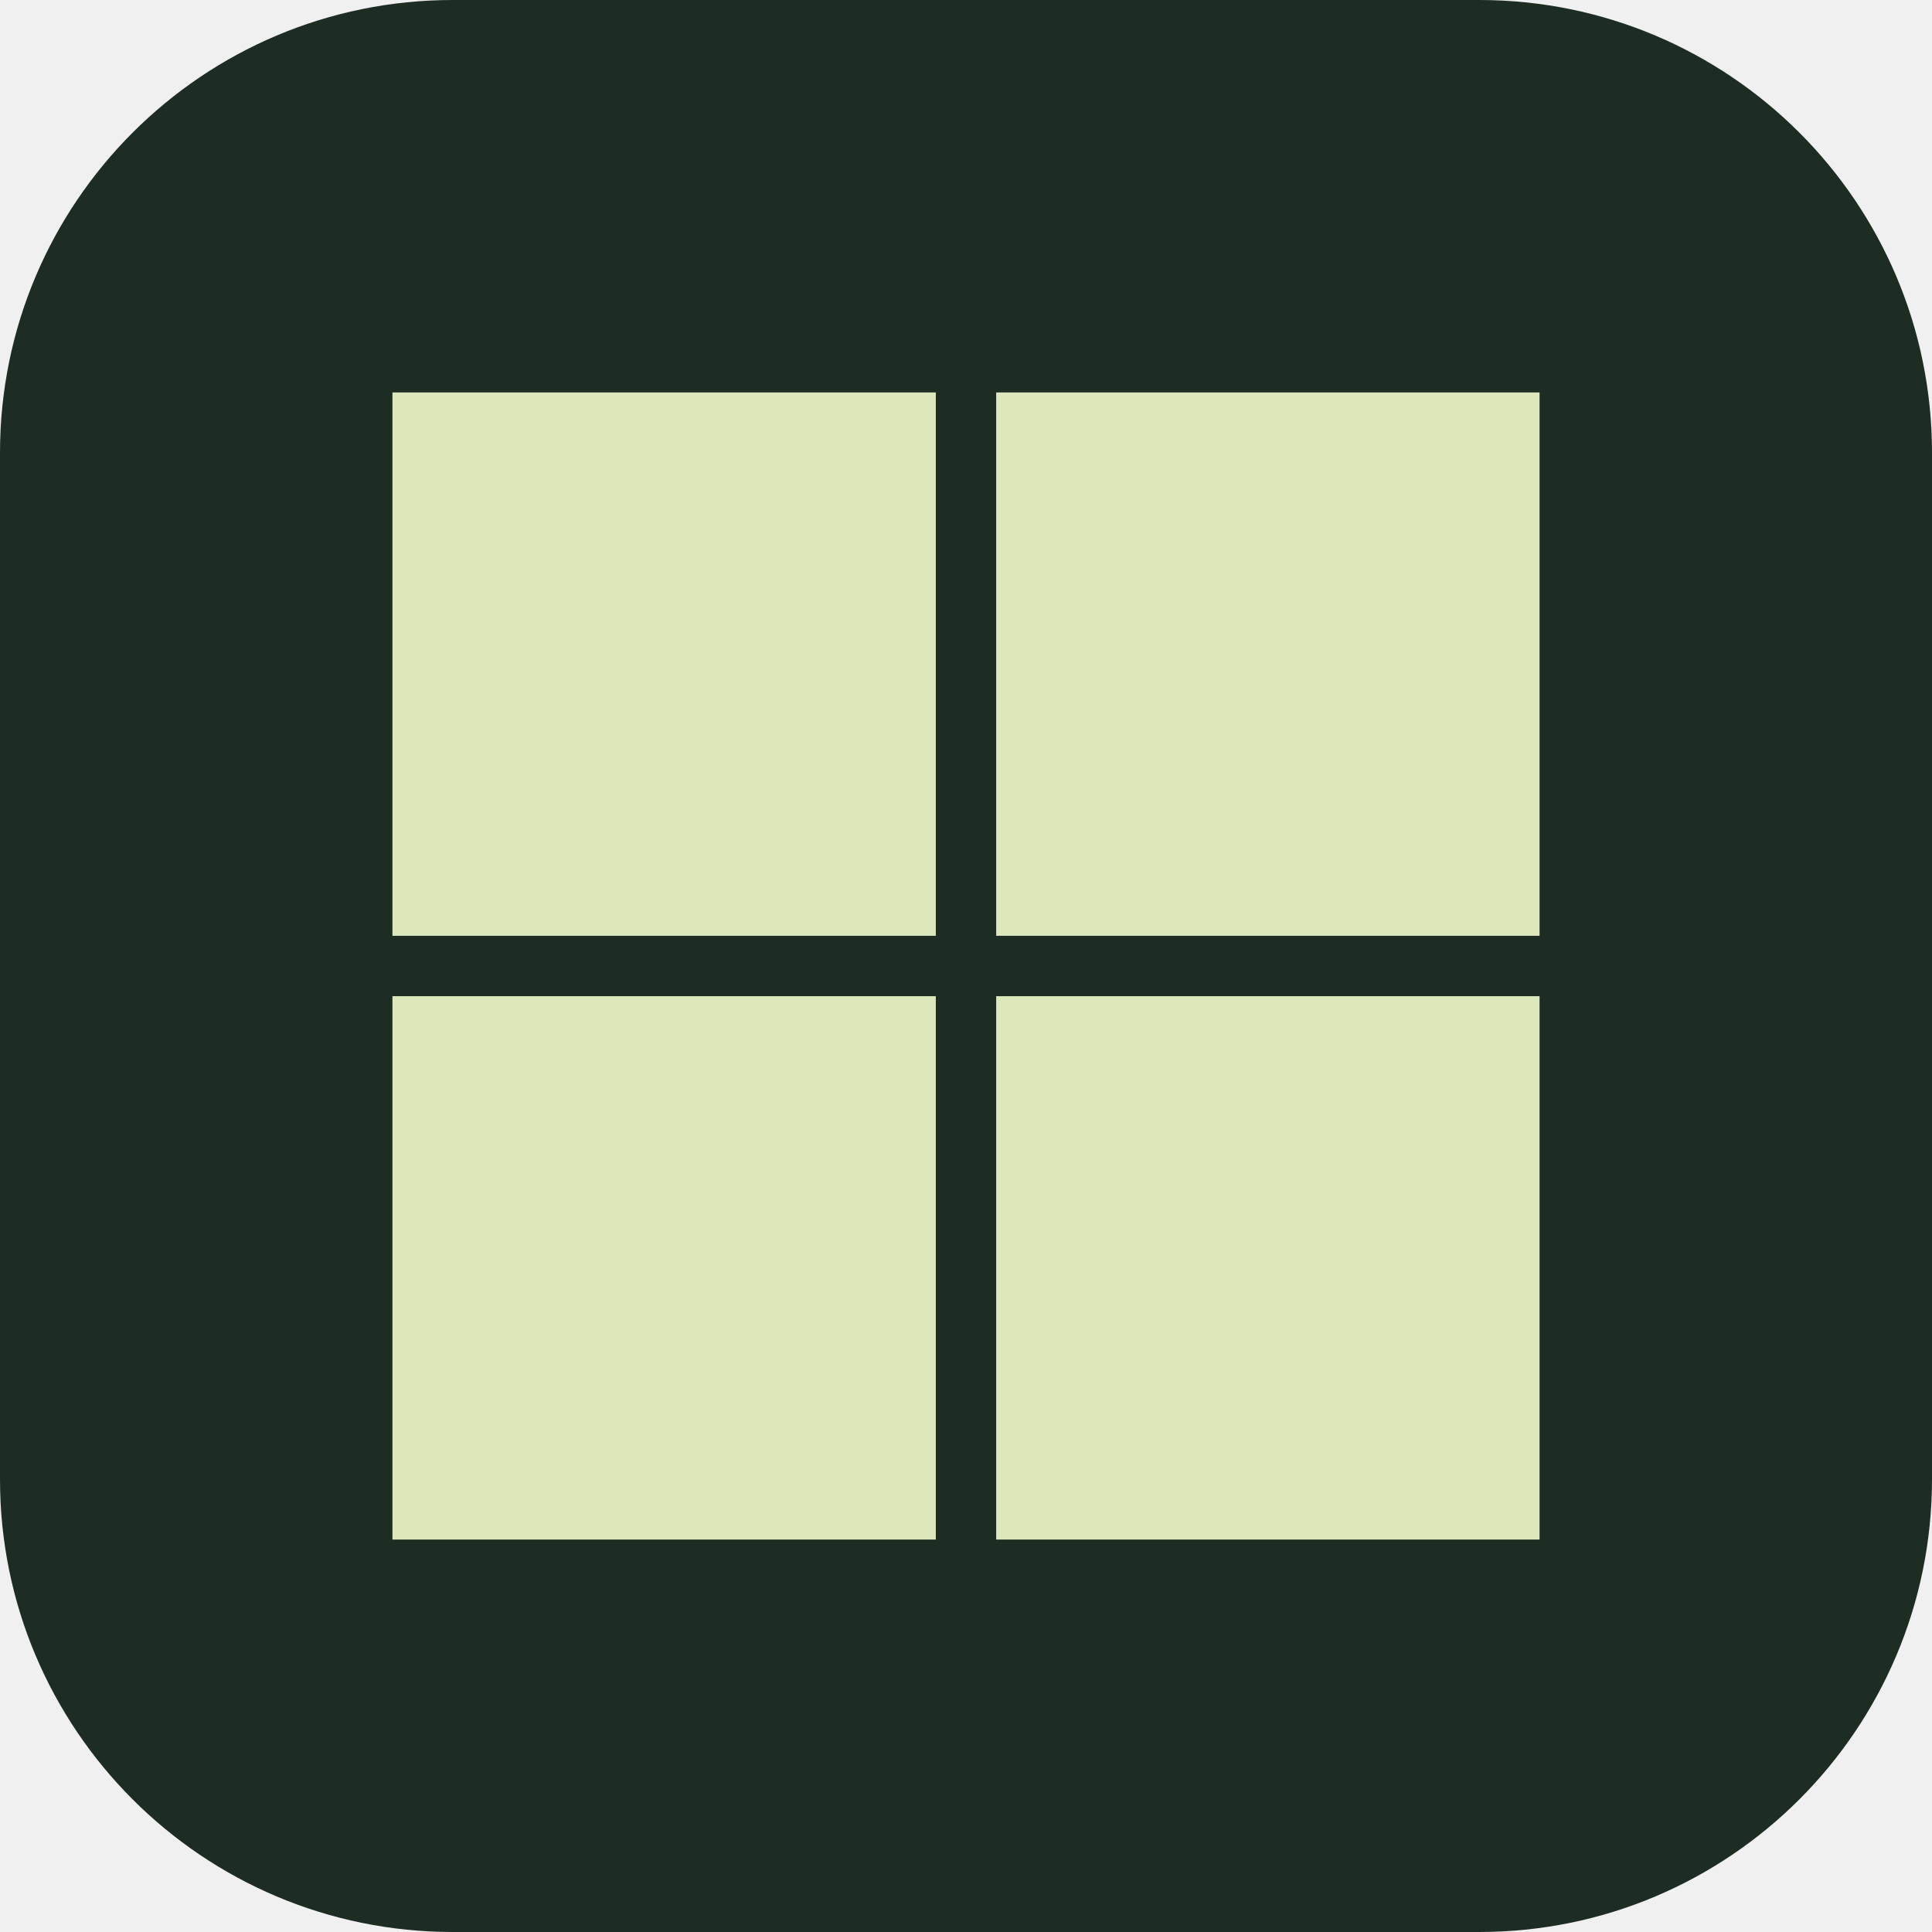
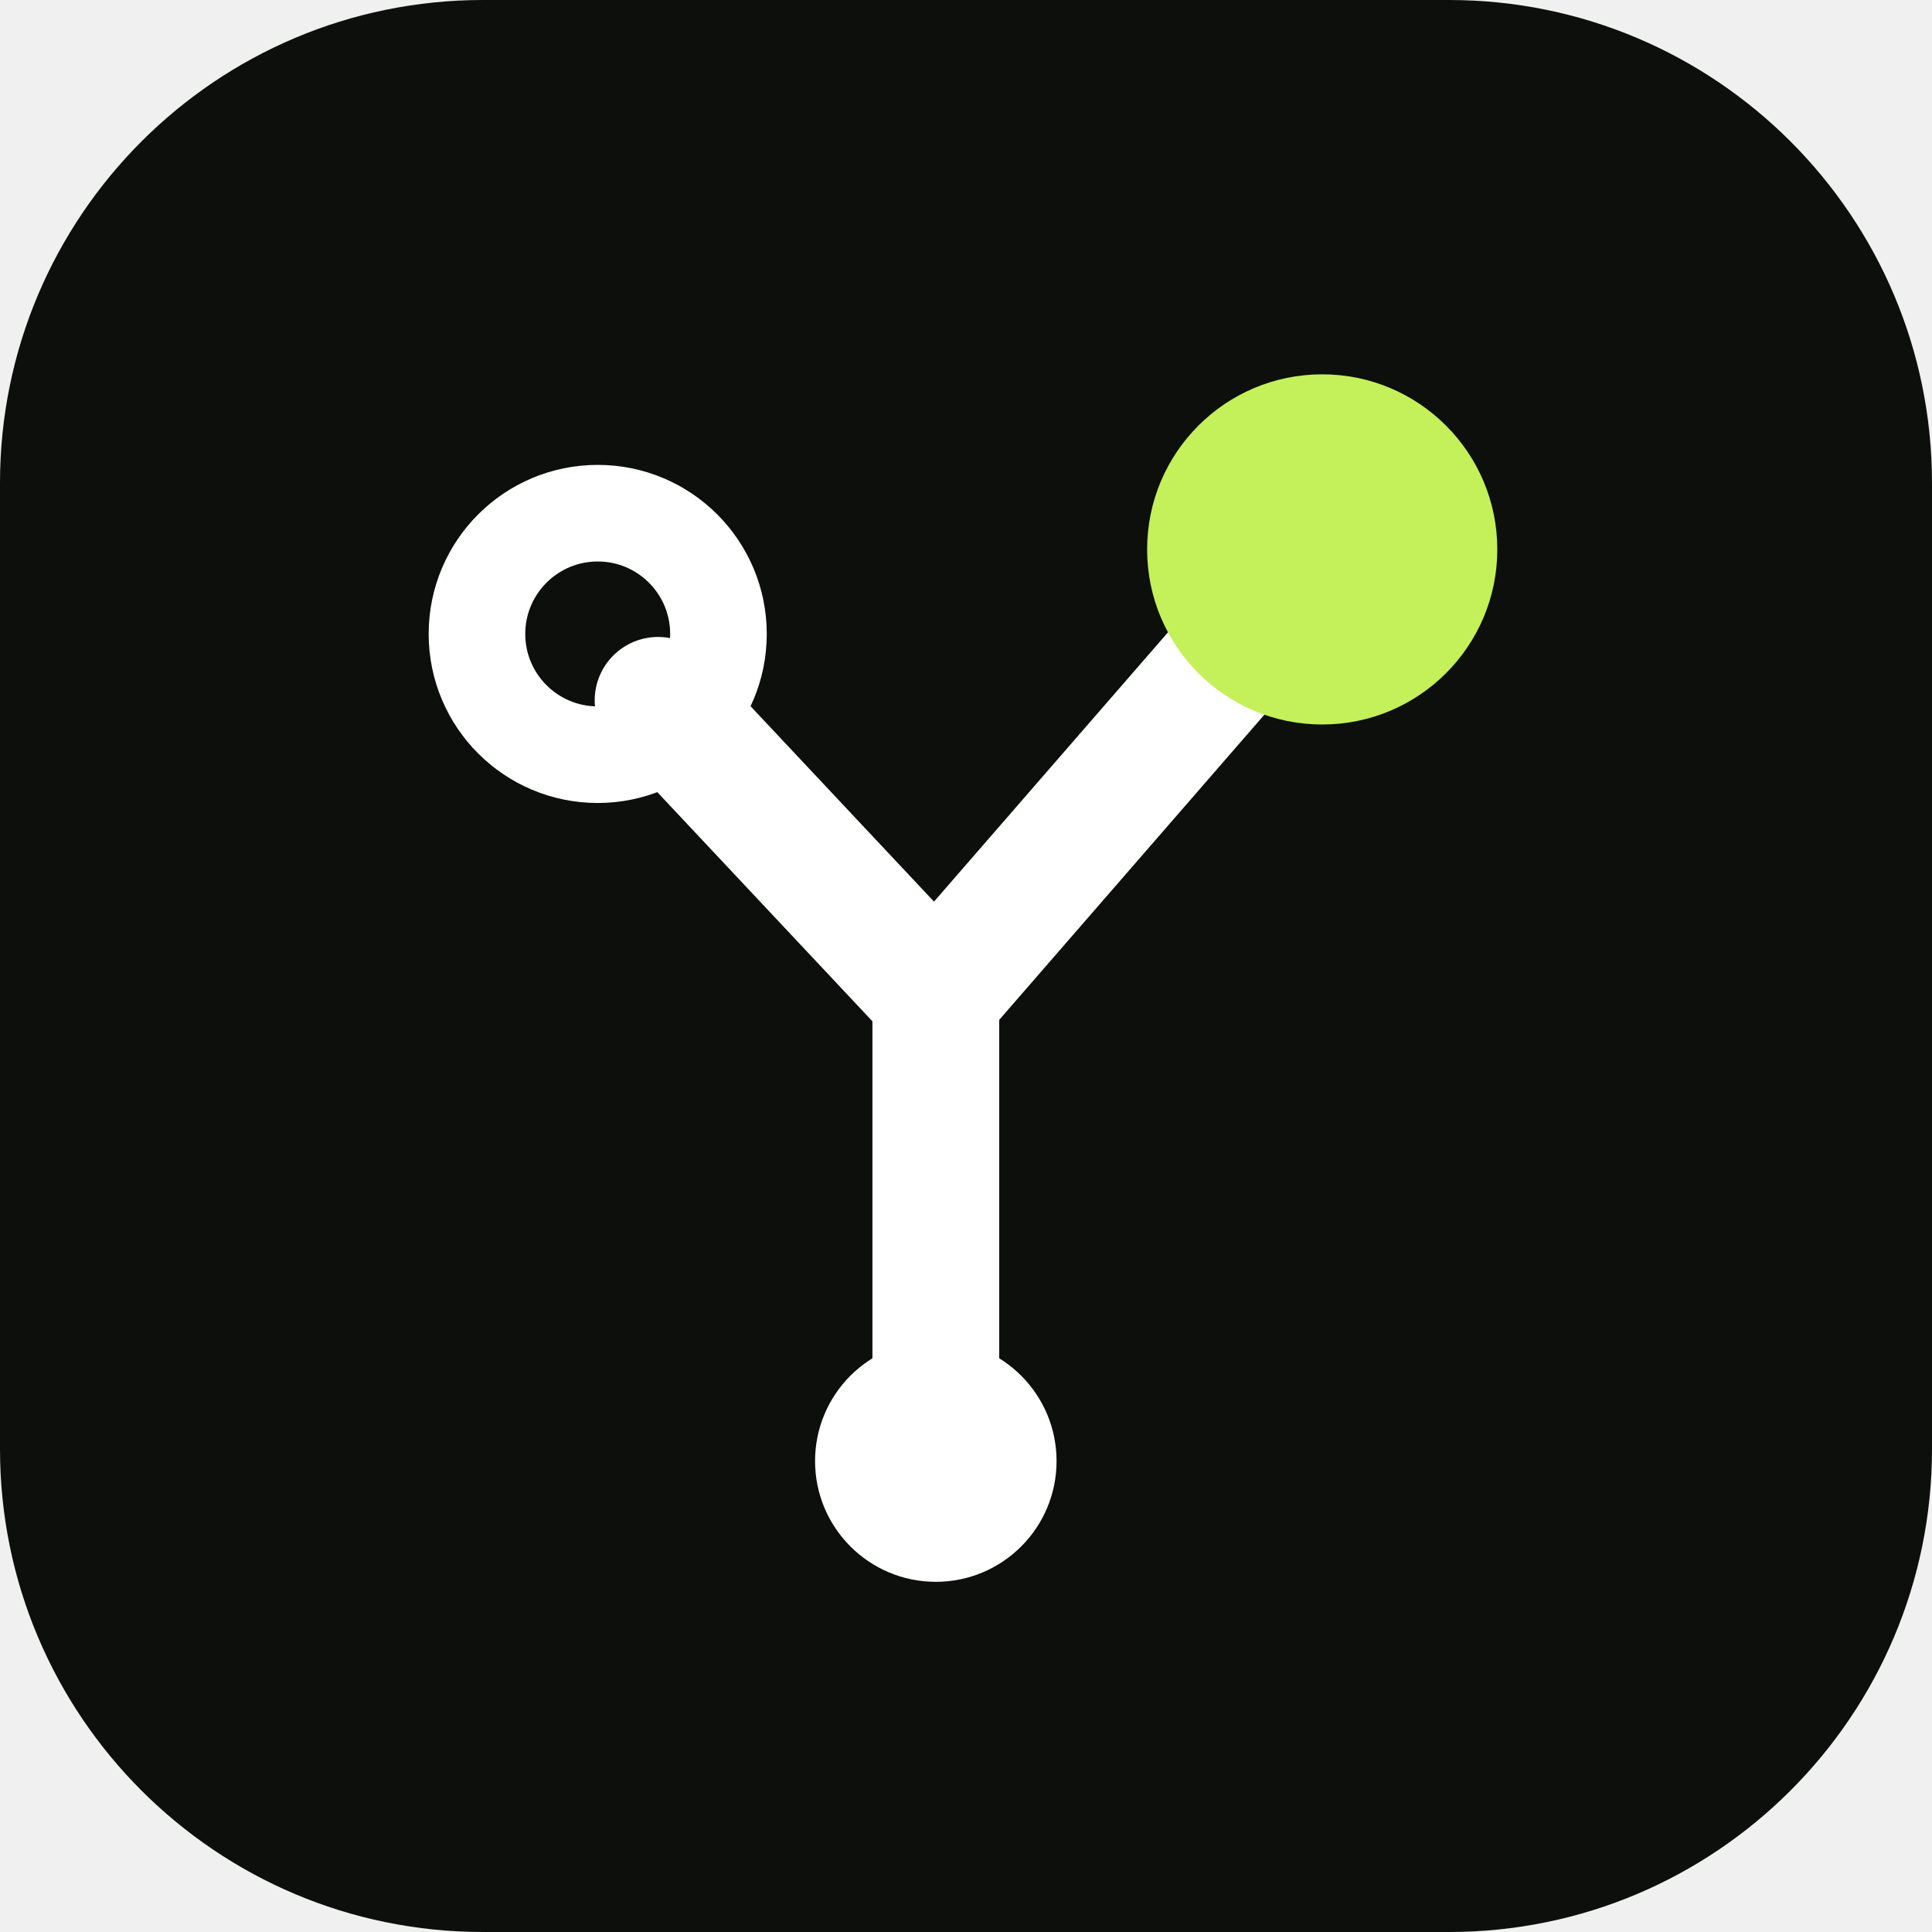
- <svg xmlns="http://www.w3.org/2000/svg" viewBox="0 0 64 64">
-   <rect width="64" height="64" rx="15" fill="#1d2d23" />
-   <path d="M13 13h18v18H13zm20 0h18v18H33zM13 33h18v18H13zm20 0h18v18H33z" fill="#dce8bb" />
+ <svg xmlns="http://www.w3.org/2000/svg" viewBox="0 0 32 32">
+   <rect width="32" height="32" rx="8" fill="#0d0f0c" />
+   <g transform="translate(4.5 4)">
+     <path d="M11 20v-7.5M11 12.5 6.4 7.6M11 12.5l5.3-6.1" fill="none" stroke="#fff" stroke-width="2.1" stroke-linecap="round" />
+     <circle cx="11" cy="20.2" r="2" fill="#fff" />
+     <circle cx="5.4" cy="6.5" r="2" fill="none" stroke="#fff" stroke-width="1.6" />
+     <circle cx="17.4" cy="5.1" r="2.9" fill="#c4f05a" />
+   </g>
</svg>
